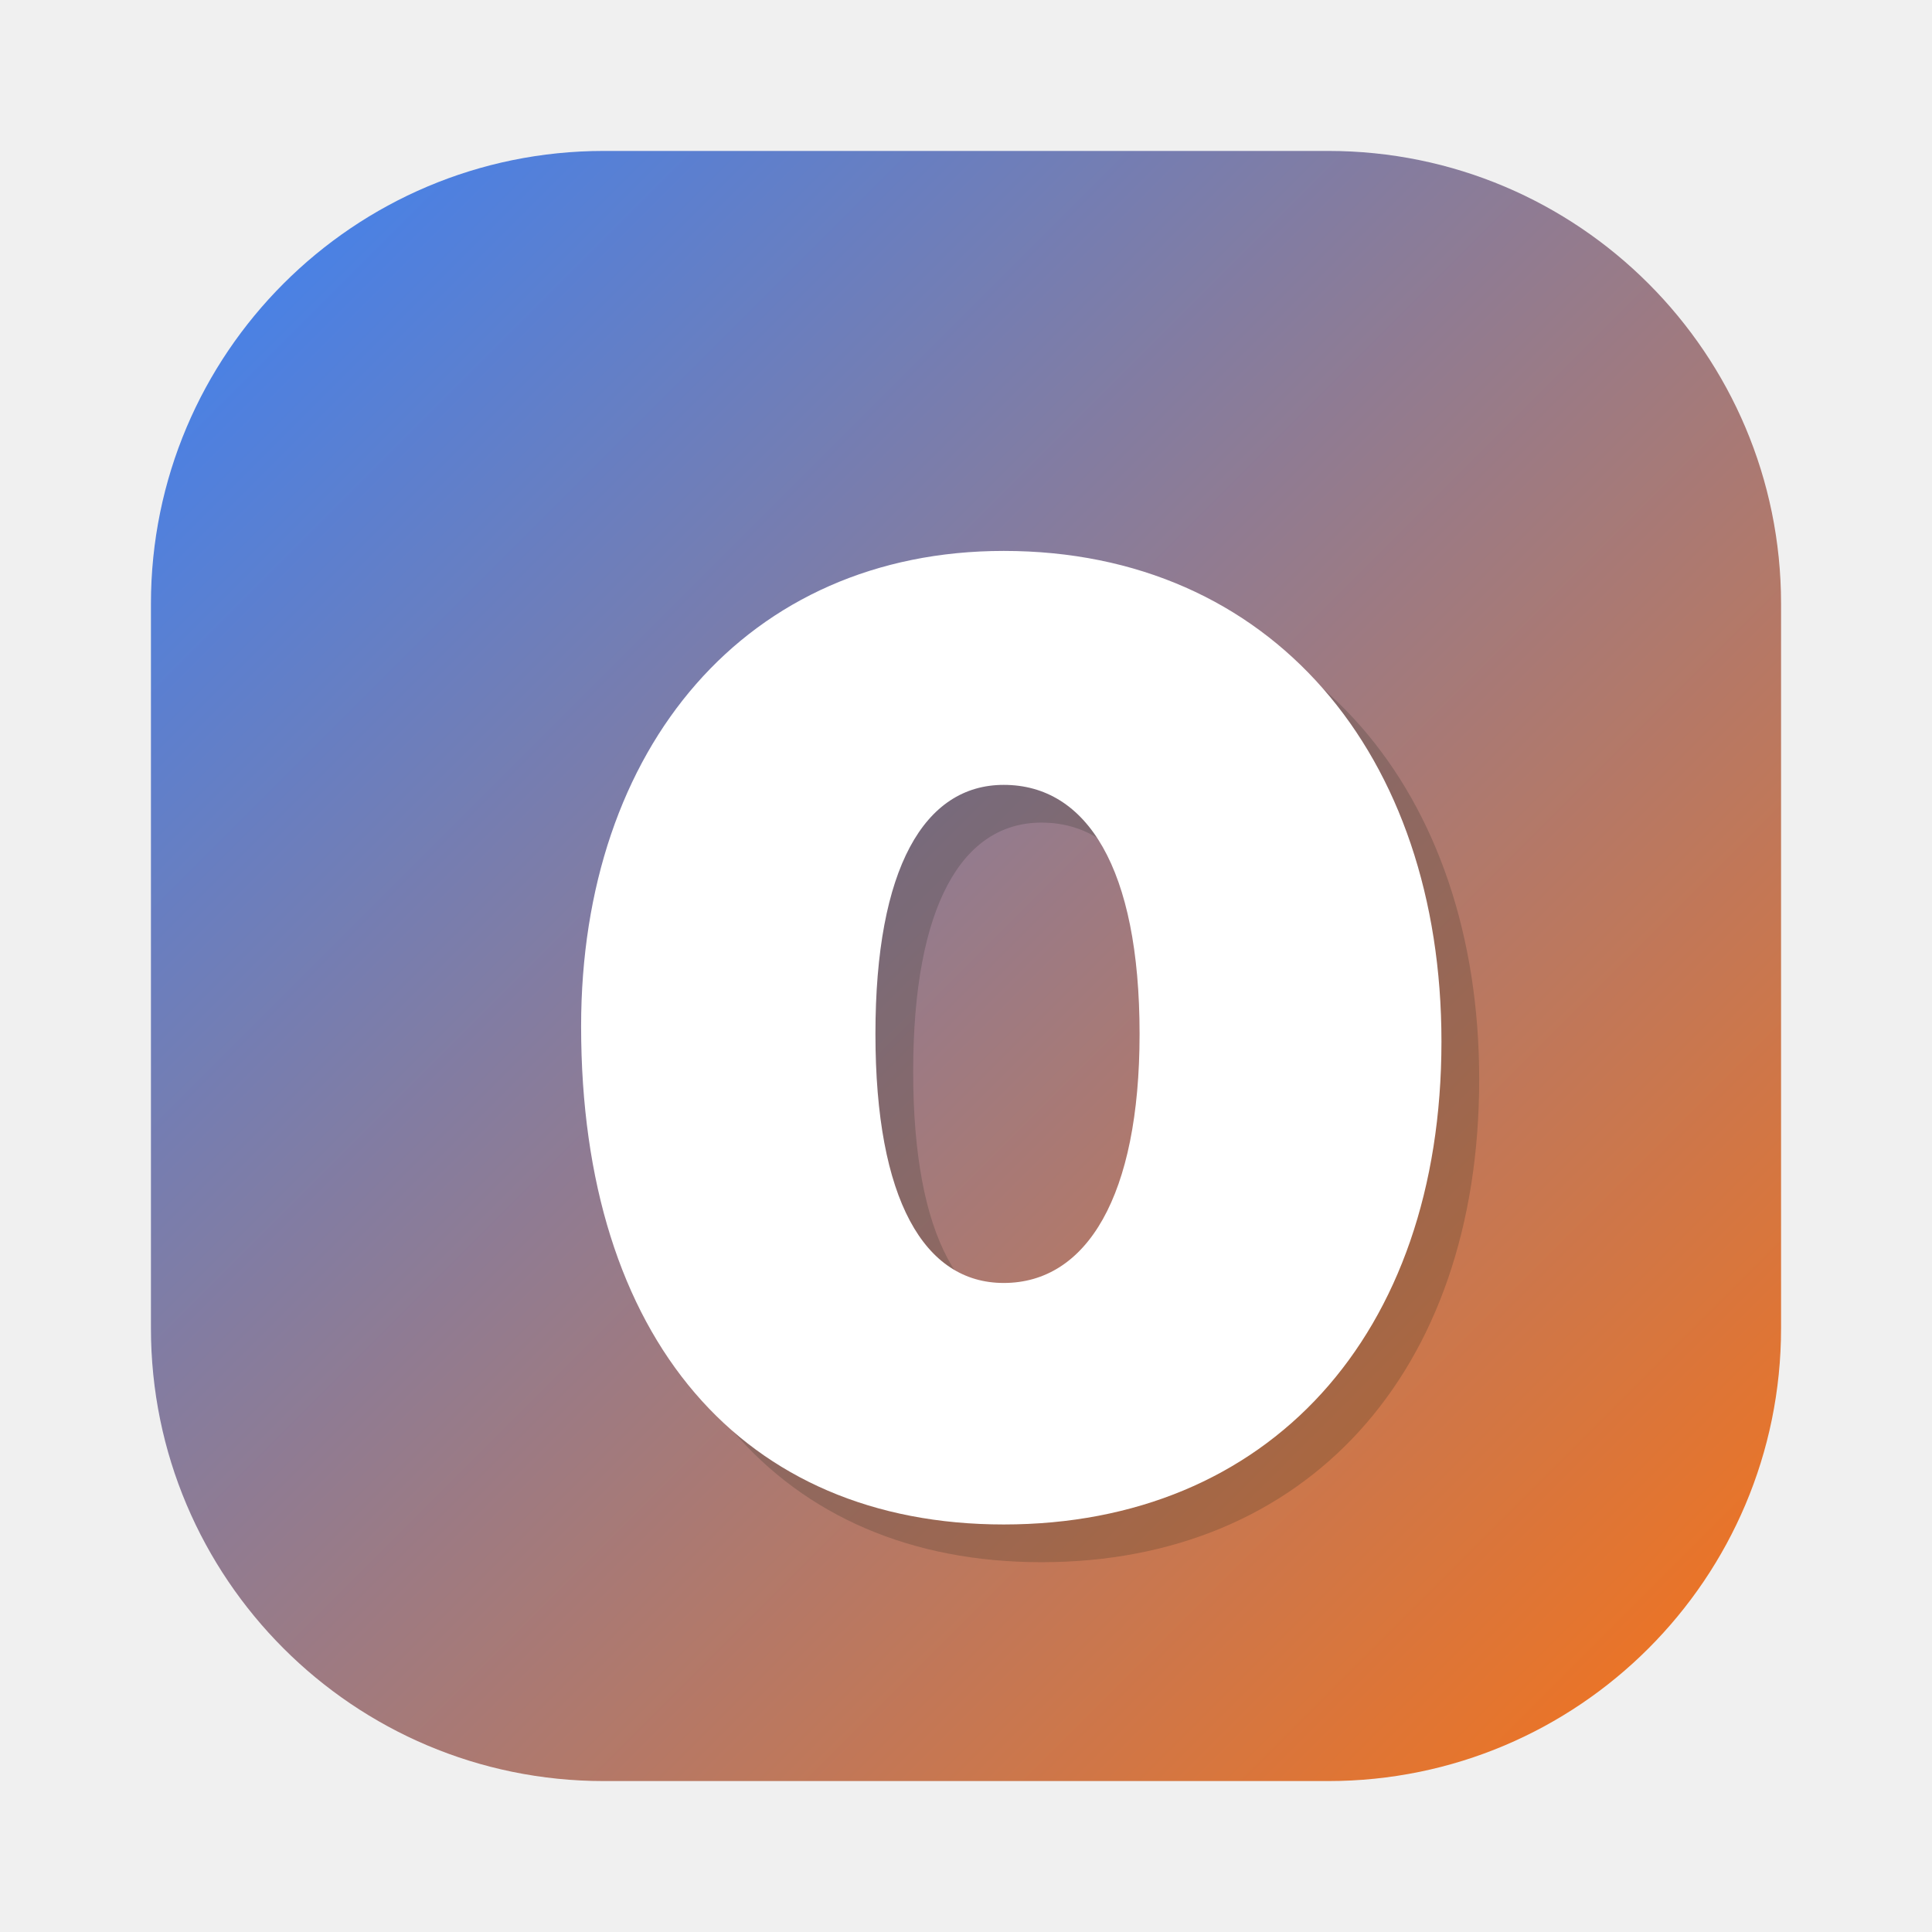
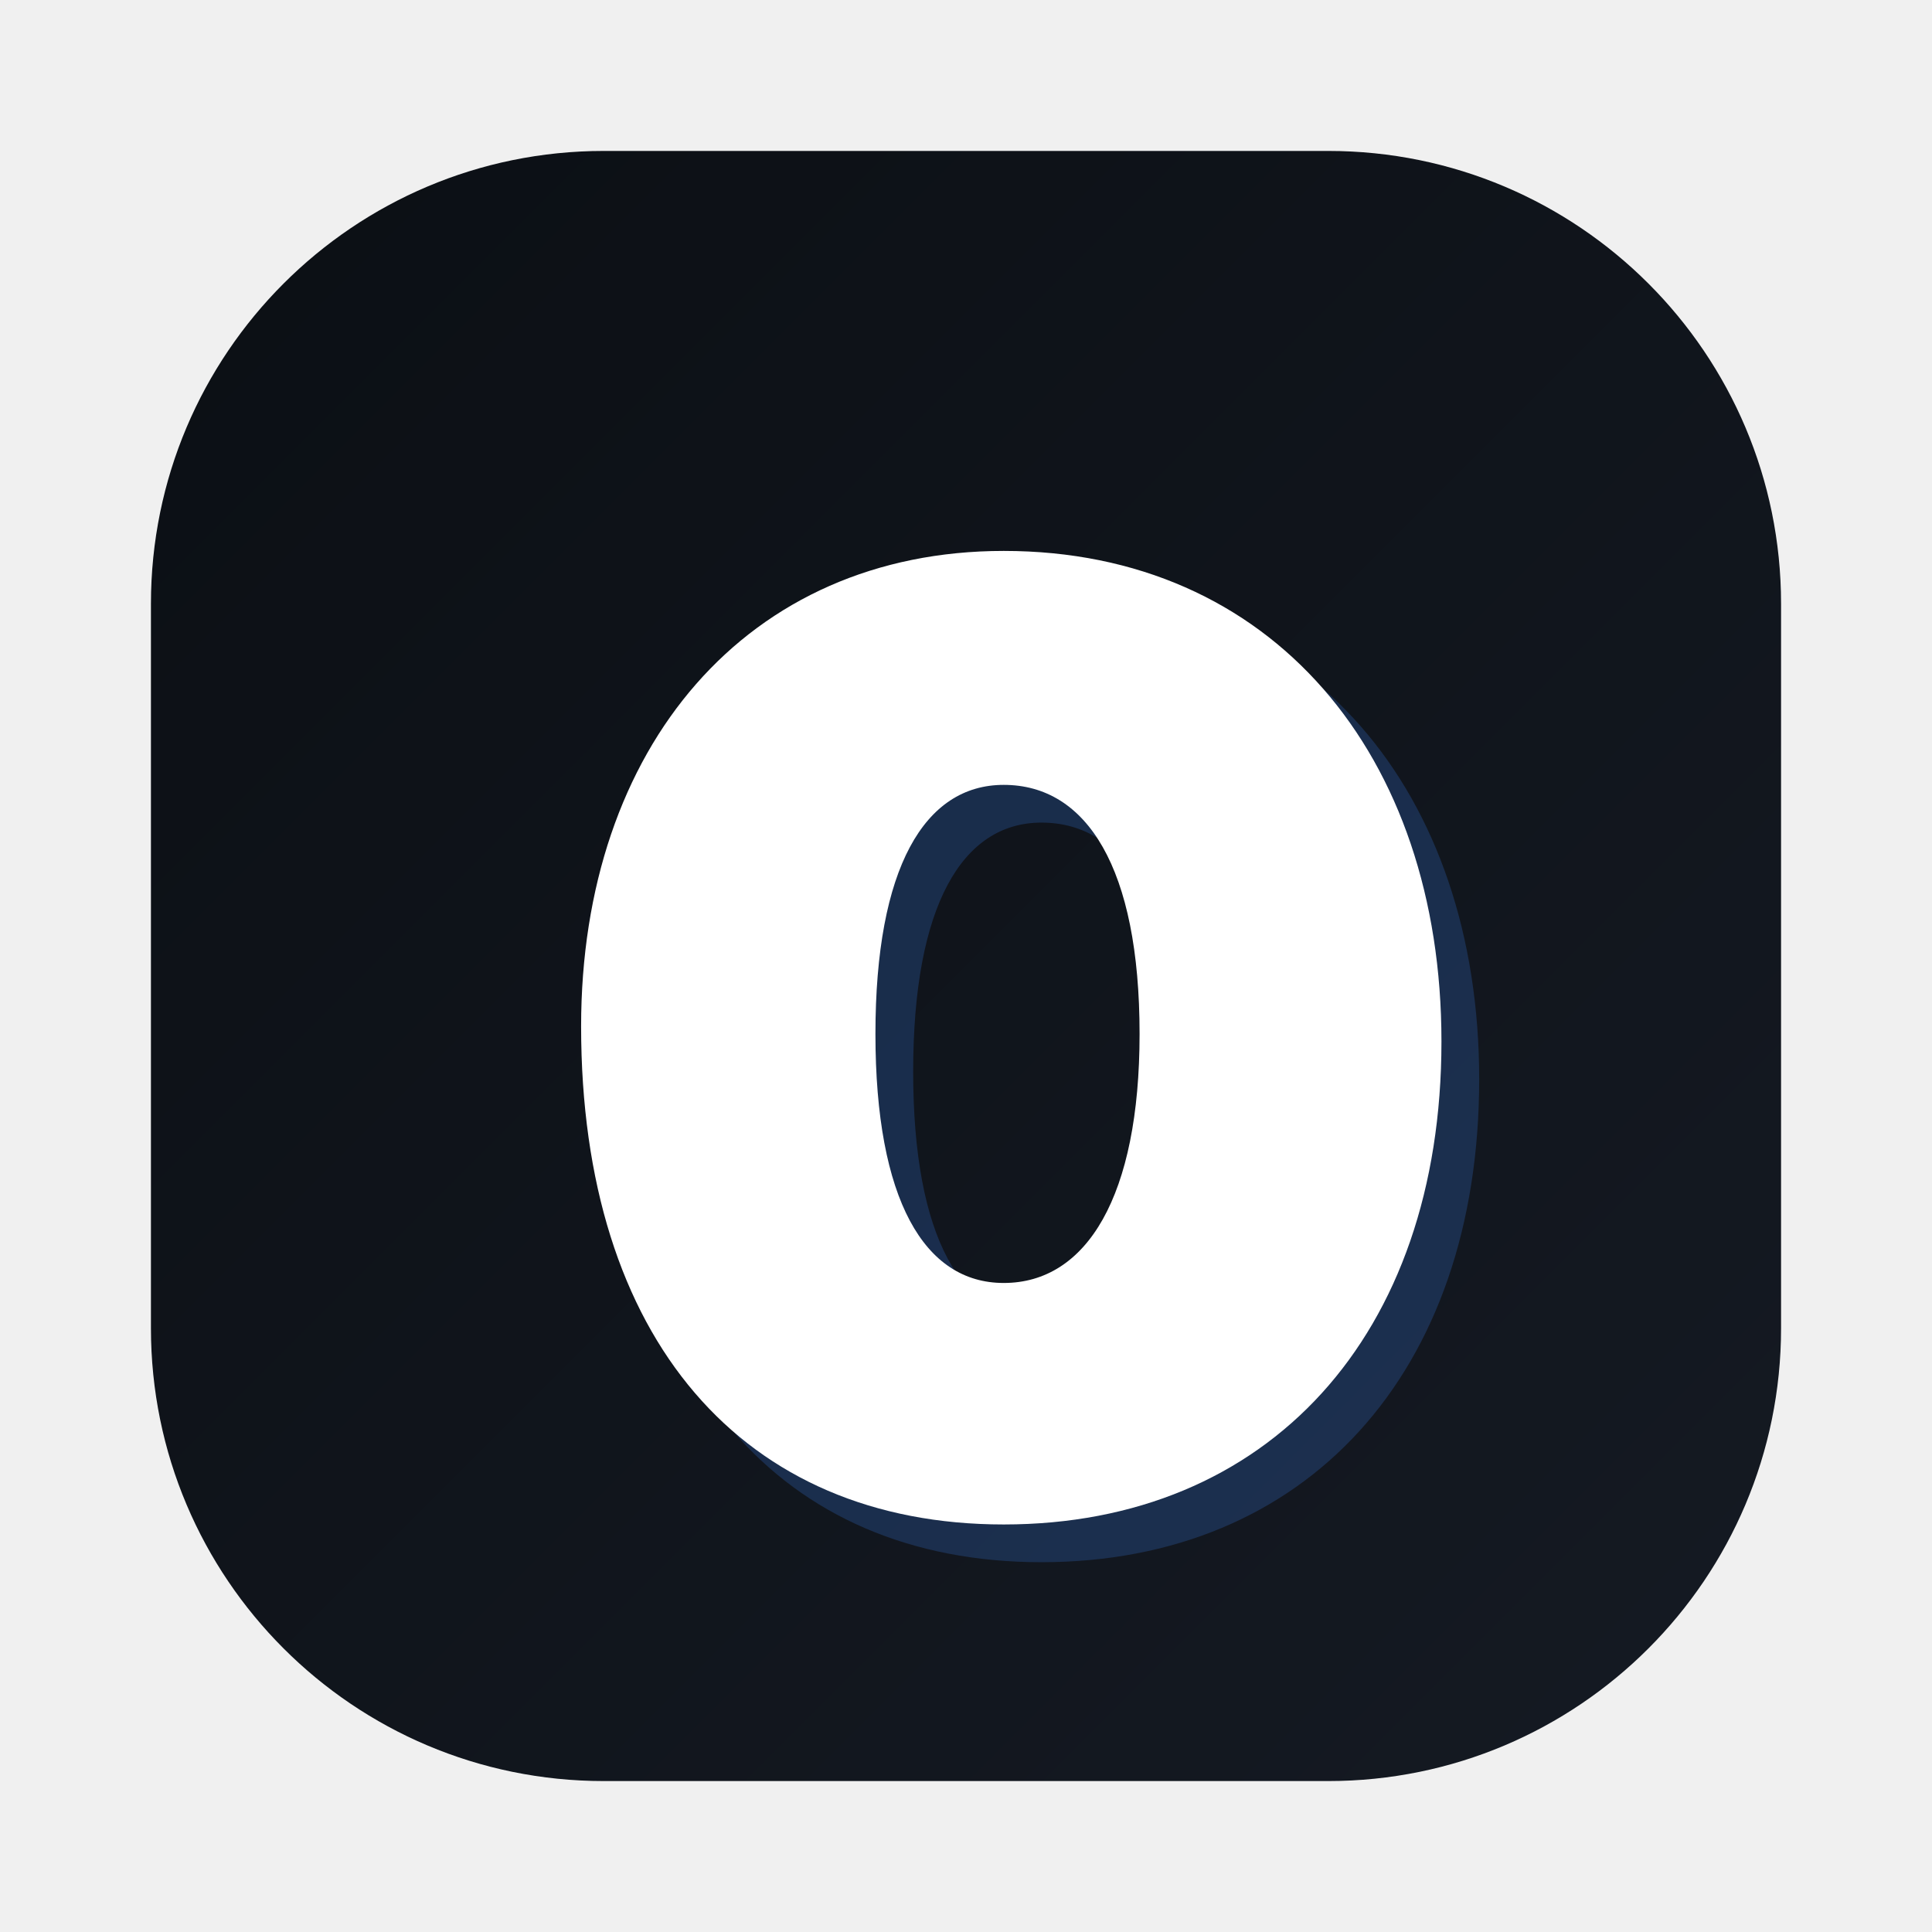
<svg xmlns="http://www.w3.org/2000/svg" viewBox="0 0 512 512" role="img" aria-label="ChillSplit icon">
  <defs>
    <linearGradient id="g" x1="0" y1="0" x2="1" y2="1">
-       <stop offset="0" stop-color="#3B82F6" />
-       <stop offset="1" stop-color="#F97316" />
+       <stop offset="0" stop-color="#0B0F14" />
+       <stop offset="1" stop-color="#151A23" />
    </linearGradient>
  </defs>
  <rect x="40" y="40" width="432" height="432" rx="120" fill="url(#g)" />
-   <path d="M164 282c0-74 44-126 112-126 71 0 116 54 116 130 0 78-46 128-116 128-69 0-112-49-112-132Zm78 2c0 44 13 66 34 66 22 0 36-23 36-66 0-44-14-66-36-66-21 0-34 22-34 66Z" fill="#0b1a10" opacity="0.18" />
+   <path d="M164 282c0-74 44-126 112-126 71 0 116 54 116 130 0 78-46 128-116 128-69 0-112-49-112-132Zm78 2c0 44 13 66 34 66 22 0 36-23 36-66 0-44-14-66-36-66-21 0-34 22-34 66Z" fill="#3B82F6" opacity="0.22" />
  <path d="M154 272c0-74 44-126 112-126 71 0 116 54 116 130 0 78-46 128-116 128-69 0-112-49-112-132Zm78 2c0 44 13 66 34 66 22 0 36-23 36-66 0-44-14-66-36-66-21 0-34 22-34 66Z" fill="#ffffff" />
</svg>
